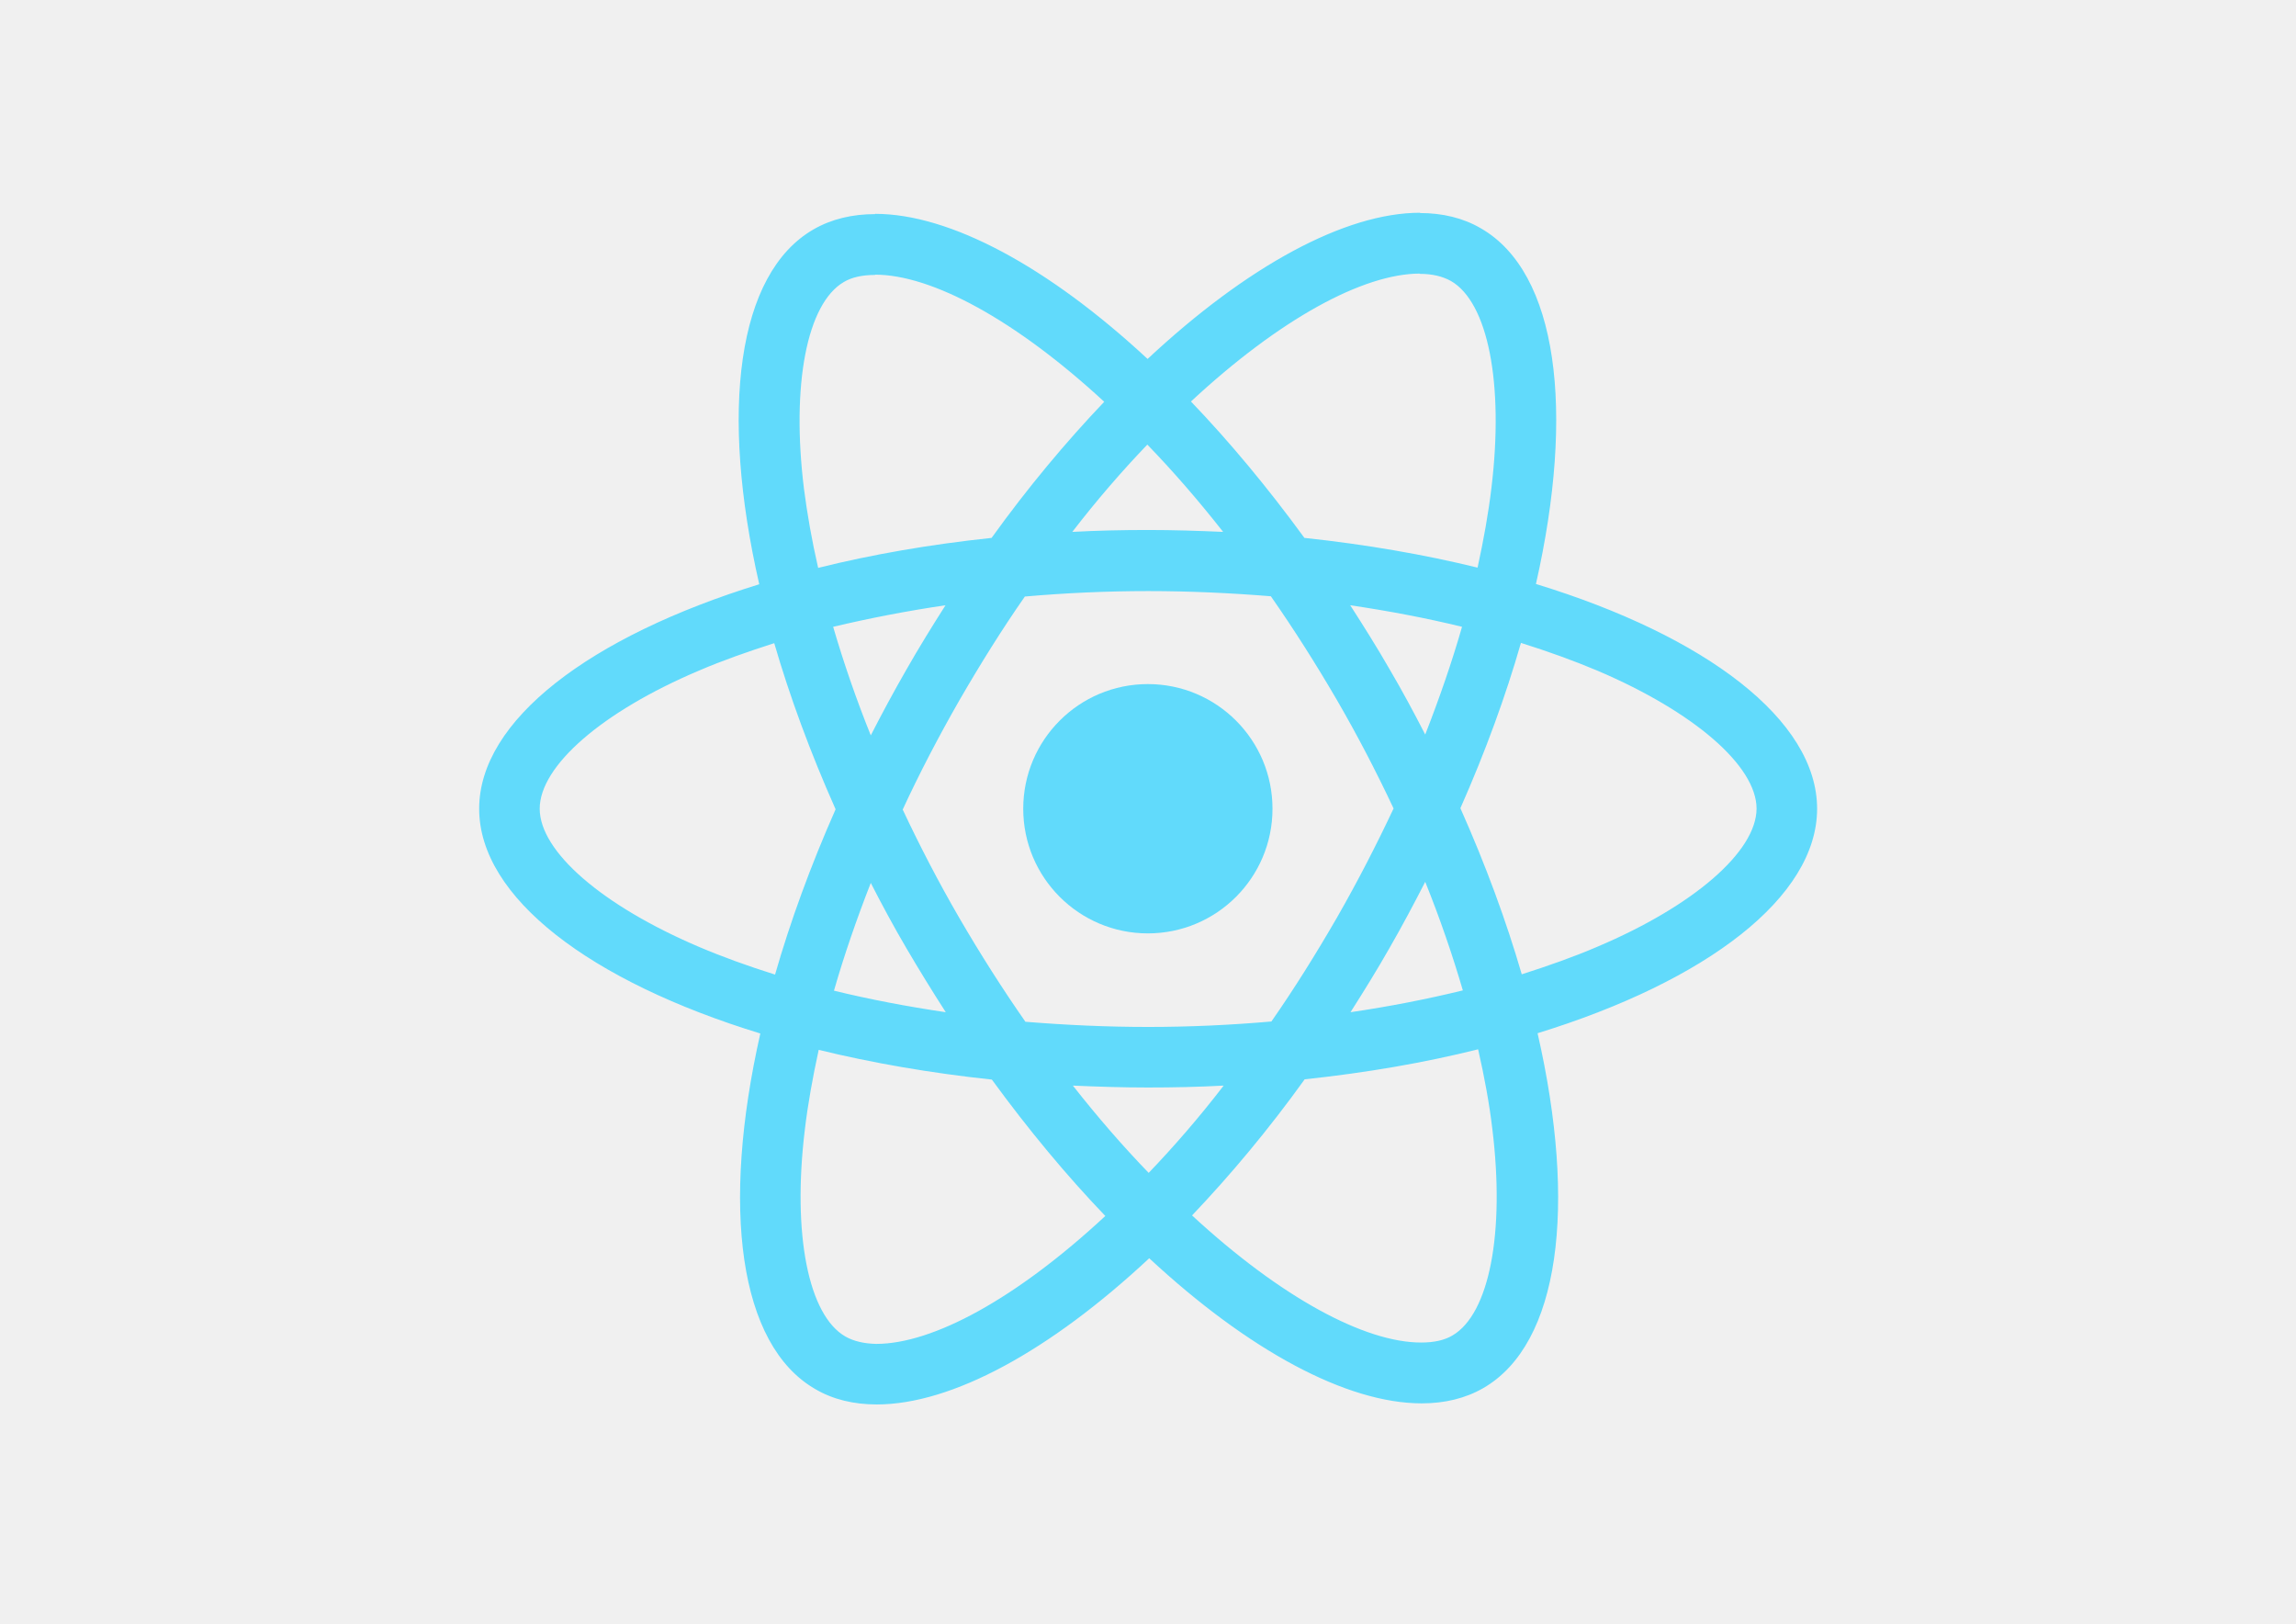
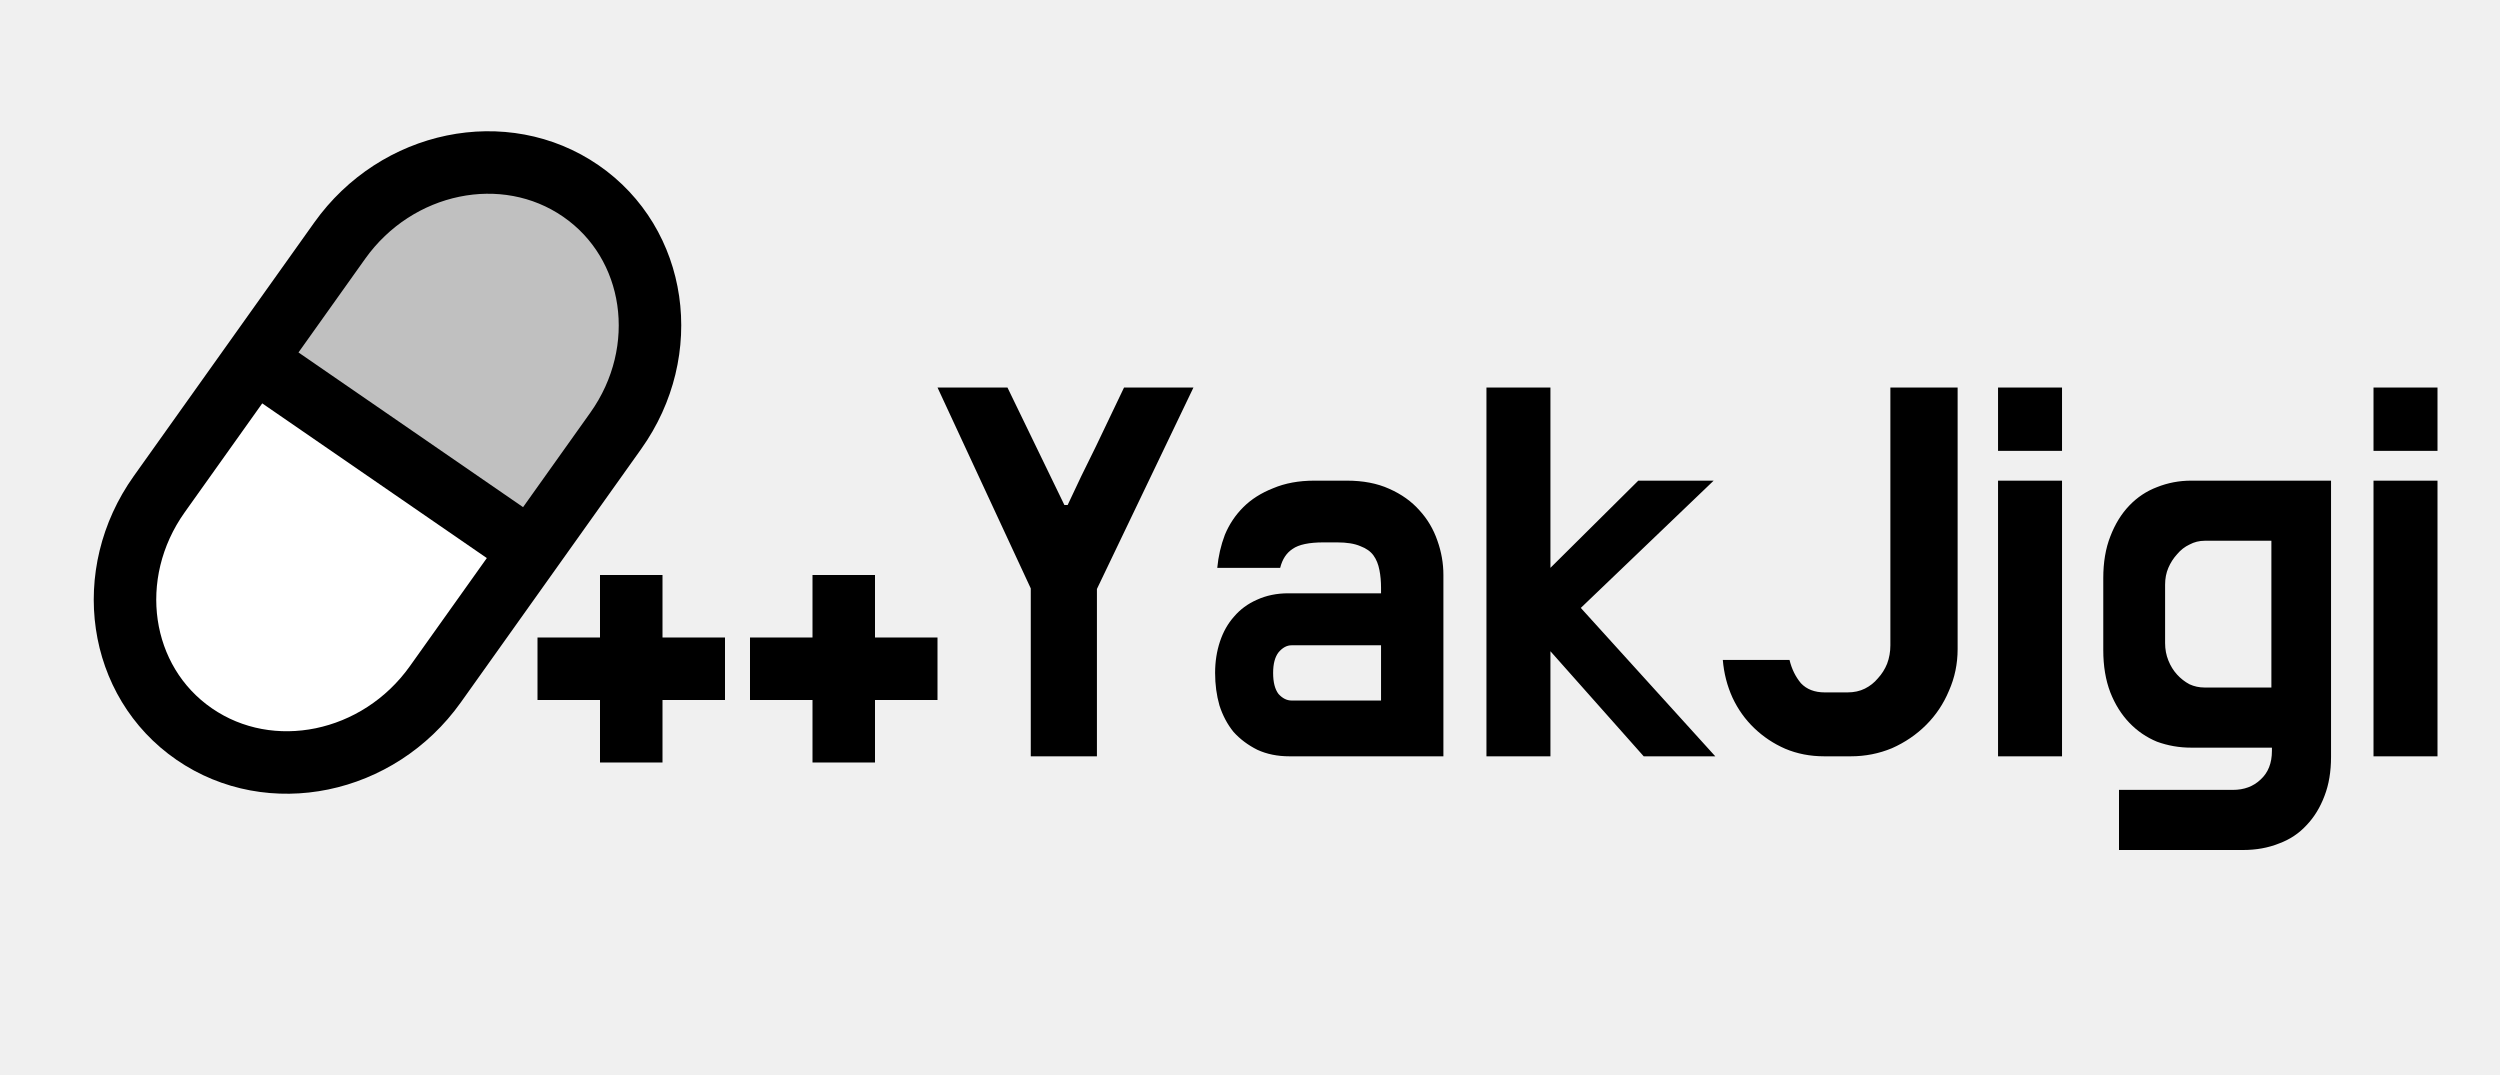
- <svg xmlns="http://www.w3.org/2000/svg" viewBox="0 0 841.9 595.3">
-   <g fill="#61DAFB">
-     <path d="M666.3 296.5c0-32.5-40.7-63.3-103.1-82.4 14.4-63.6 8-114.2-20.2-130.4-6.5-3.8-14.1-5.6-22.4-5.6v22.3c4.6 0 8.3.9 11.4 2.6 13.6 7.8 19.5 37.5 14.9 75.7-1.1 9.4-2.9 19.3-5.1 29.4-19.6-4.8-41-8.5-63.5-10.9-13.5-18.5-27.5-35.3-41.6-50 32.6-30.3 63.2-46.9 84-46.9V78c-27.5 0-63.5 19.6-99.9 53.6-36.4-33.8-72.4-53.2-99.9-53.2v22.3c20.7 0 51.4 16.5 84 46.6-14 14.7-28 31.4-41.3 49.9-22.6 2.4-44 6.1-63.6 11-2.3-10-4-19.7-5.2-29-4.7-38.2 1.1-67.9 14.6-75.8 3-1.8 6.9-2.6 11.5-2.6V78.5c-8.4 0-16 1.8-22.6 5.6-28.1 16.2-34.4 66.7-19.9 130.1-62.2 19.2-102.7 49.9-102.7 82.3 0 32.5 40.7 63.3 103.1 82.4-14.4 63.6-8 114.2 20.2 130.4 6.5 3.8 14.1 5.6 22.5 5.6 27.5 0 63.5-19.6 99.9-53.6 36.4 33.8 72.4 53.2 99.9 53.2 8.4 0 16-1.8 22.6-5.6 28.1-16.2 34.4-66.7 19.9-130.1 62-19.1 102.5-49.9 102.5-82.3zm-130.2-66.7c-3.7 12.9-8.3 26.2-13.5 39.5-4.1-8-8.4-16-13.1-24-4.6-8-9.5-15.8-14.4-23.4 14.2 2.1 27.9 4.7 41 7.9zm-45.8 106.5c-7.8 13.5-15.8 26.3-24.1 38.2-14.9 1.3-30 2-45.2 2-15.1 0-30.2-.7-45-1.9-8.3-11.9-16.4-24.6-24.2-38-7.6-13.1-14.5-26.4-20.8-39.8 6.2-13.4 13.2-26.8 20.7-39.9 7.8-13.5 15.8-26.3 24.1-38.2 14.9-1.3 30-2 45.2-2 15.1 0 30.2.7 45 1.9 8.3 11.9 16.4 24.6 24.2 38 7.6 13.1 14.5 26.4 20.8 39.8-6.3 13.4-13.2 26.8-20.7 39.9zm32.3-13c5.4 13.4 10 26.8 13.8 39.8-13.1 3.2-26.9 5.9-41.2 8 4.9-7.7 9.8-15.6 14.4-23.7 4.6-8 8.9-16.1 13-24.1zM421.2 430c-9.3-9.6-18.6-20.3-27.8-32 9 .4 18.2.7 27.5.7 9.4 0 18.7-.2 27.8-.7-9 11.7-18.3 22.4-27.5 32zm-74.4-58.9c-14.2-2.1-27.9-4.7-41-7.9 3.7-12.9 8.3-26.2 13.5-39.5 4.1 8 8.4 16 13.1 24 4.7 8 9.5 15.8 14.4 23.4zM420.7 163c9.3 9.6 18.6 20.3 27.8 32-9-.4-18.2-.7-27.5-.7-9.4 0-18.7.2-27.8.7 9-11.7 18.3-22.4 27.5-32zm-74 58.9c-4.9 7.7-9.8 15.6-14.4 23.7-4.6 8-8.9 16-13 24-5.4-13.4-10-26.8-13.8-39.8 13.1-3.1 26.9-5.8 41.2-7.9zm-90.5 125.2c-35.4-15.1-58.3-34.9-58.3-50.6 0-15.7 22.9-35.6 58.3-50.6 8.6-3.7 18-7 27.7-10.1 5.7 19.6 13.2 40 22.5 60.9-9.2 20.8-16.6 41.1-22.2 60.6-9.9-3.1-19.3-6.5-28-10.2zM310 490c-13.6-7.8-19.5-37.5-14.9-75.7 1.1-9.4 2.9-19.3 5.1-29.4 19.6 4.8 41 8.5 63.5 10.9 13.5 18.5 27.5 35.3 41.6 50-32.6 30.3-63.2 46.9-84 46.9-4.5-.1-8.3-1-11.3-2.7zm237.2-76.2c4.7 38.2-1.1 67.9-14.6 75.8-3 1.8-6.9 2.6-11.5 2.6-20.7 0-51.4-16.5-84-46.6 14-14.7 28-31.4 41.3-49.9 22.6-2.4 44-6.1 63.6-11 2.3 10.1 4.1 19.8 5.2 29.1zm38.5-66.7c-8.6 3.7-18 7-27.7 10.1-5.7-19.6-13.2-40-22.5-60.9 9.2-20.8 16.6-41.1 22.2-60.6 9.9 3.1 19.3 6.5 28.1 10.2 35.4 15.1 58.3 34.9 58.3 50.6-.1 15.7-23 35.6-58.4 50.6zM320.8 78.4z" />
-     <circle cx="420.9" cy="296.5" r="45.7" />
-     <path d="M520.5 78.1z" />
-   </g>
+ <svg xmlns="http://www.w3.org/2000/svg" width="200" height="86" viewBox="0 0 200 86" fill="none">
+   <path d="M20.314 29L42 43.668L36.685 51L15 36.332L20.314 29Z" fill="white" />
+   <path d="M36.948 49.676C36.298 57.103 29.75 62.597 22.323 61.948C14.896 61.298 9.402 54.75 10.052 47.323C10.702 39.896 17.25 34.402 24.677 35.052C32.104 35.702 37.598 42.249 36.948 49.676Z" fill="white" />
+   <path d="M41.685 45L20 29.665L25.314 22L47 37.335L41.685 45Z" fill="#C0C0C0" />
+   <path d="M25.052 23.867C25.702 16.715 32.249 11.425 39.676 12.05C47.104 12.676 52.598 18.981 51.948 26.133C51.298 33.285 44.751 38.575 37.324 37.95C29.896 37.324 24.402 31.019 25.052 23.867Z" fill="#C0C0C0" />
+   <path d="M20.922 29.195L42.455 44.027M46.464 15.275C52.563 19.476 53.814 28.069 49.259 34.468L34.826 54.745C30.271 61.143 21.634 62.926 15.536 58.725C9.437 54.525 8.186 45.932 12.741 39.532L27.174 19.256C31.729 12.857 40.365 11.074 46.464 15.275Z" stroke="black" stroke-width="5" />
+   <path d="M43 53.5H58M50.5 61V46" stroke="black" stroke-width="5" />
+   <path d="M60 53.5H75M67.5 61V46" stroke="black" stroke-width="5" />
+   <path d="M82.462 47.074L75 31H80.596L85.152 40.402H85.412C85.759 39.651 86.12 38.885 86.496 38.105C86.873 37.325 87.263 36.531 87.668 35.722L89.924 31H95.477L87.754 47.117V60.505H82.462V47.074ZM97.381 45.427C97.468 44.503 97.671 43.622 97.989 42.785C98.336 41.947 98.827 41.21 99.464 40.575C100.1 39.94 100.895 39.434 101.85 39.059C102.804 38.654 103.903 38.452 105.147 38.452H107.75C109.051 38.452 110.179 38.669 111.134 39.102C112.117 39.535 112.927 40.113 113.563 40.835C114.2 41.528 114.677 42.337 114.995 43.261C115.313 44.156 115.472 45.066 115.472 45.991V60.505H103.151C102.197 60.505 101.343 60.331 100.592 59.985C99.84 59.609 99.204 59.133 98.683 58.555C98.192 57.949 97.815 57.241 97.555 56.432C97.324 55.623 97.208 54.757 97.208 53.833C97.208 52.937 97.338 52.099 97.598 51.32C97.859 50.54 98.235 49.875 98.726 49.327C99.218 48.749 99.825 48.301 100.548 47.984C101.3 47.637 102.139 47.464 103.065 47.464H110.483V47.03C110.483 46.511 110.44 46.034 110.353 45.601C110.266 45.139 110.107 44.749 109.876 44.431C109.645 44.113 109.297 43.868 108.834 43.694C108.371 43.492 107.75 43.391 106.969 43.391H105.884C104.727 43.391 103.903 43.564 103.412 43.911C102.92 44.229 102.587 44.734 102.414 45.427H97.381ZM101.85 53.833C101.85 54.584 101.994 55.147 102.284 55.522C102.602 55.869 102.949 56.042 103.325 56.042H110.483V51.623H103.325C102.949 51.623 102.602 51.811 102.284 52.186C101.994 52.562 101.85 53.11 101.85 53.833ZM137.223 60.505H131.497L124.035 52.099V60.505H118.916V31H124.035V45.427L131.063 38.452H137.093L126.464 48.633L137.223 60.505ZM156.61 51.926C156.61 53.11 156.378 54.222 155.916 55.262C155.482 56.302 154.874 57.212 154.093 57.992C153.313 58.772 152.402 59.392 151.36 59.855C150.319 60.288 149.22 60.505 148.063 60.505H145.938C144.81 60.505 143.768 60.302 142.814 59.898C141.888 59.494 141.064 58.945 140.341 58.252C139.618 57.559 139.04 56.75 138.606 55.825C138.172 54.872 137.912 53.861 137.825 52.793H143.161C143.335 53.515 143.638 54.136 144.072 54.656C144.534 55.147 145.171 55.392 145.981 55.392H147.803C148.324 55.392 148.786 55.291 149.191 55.089C149.596 54.887 149.943 54.612 150.232 54.266C150.55 53.919 150.796 53.529 150.97 53.096C151.143 52.634 151.23 52.143 151.23 51.623V31H156.61V51.926ZM164.962 60.505H159.843V38.452H164.962V60.505ZM164.962 36.069H159.843V31H164.962V36.069ZM186.483 38.452V60.548C186.483 61.732 186.309 62.772 185.962 63.667C185.615 64.591 185.138 65.371 184.531 66.007C183.923 66.671 183.186 67.163 182.318 67.48C181.45 67.827 180.496 68 179.455 68H169.52V63.191H178.63C179.527 63.191 180.264 62.917 180.843 62.368C181.45 61.819 181.754 61.054 181.754 60.071V59.812H175.29C174.336 59.812 173.425 59.652 172.557 59.335C171.718 58.988 170.98 58.483 170.344 57.819C169.708 57.154 169.202 56.346 168.826 55.392C168.45 54.41 168.262 53.284 168.262 52.013V46.251C168.262 44.98 168.45 43.868 168.826 42.914C169.202 41.932 169.708 41.109 170.344 40.445C170.98 39.781 171.718 39.29 172.557 38.972C173.425 38.625 174.336 38.452 175.29 38.452H186.483ZM181.711 43.261H176.375C175.941 43.261 175.535 43.362 175.16 43.564C174.784 43.738 174.451 43.998 174.162 44.344C173.873 44.662 173.641 45.023 173.468 45.427C173.294 45.832 173.208 46.279 173.208 46.77V51.45C173.208 51.941 173.294 52.403 173.468 52.836C173.641 53.269 173.873 53.645 174.162 53.962C174.451 54.28 174.784 54.54 175.16 54.742C175.535 54.916 175.941 55.002 176.375 55.002H181.711V43.261ZM195 60.505H189.881V38.452H195V60.505ZM195 36.069H189.881V31H195V36.069Z" fill="black" />
</svg>
